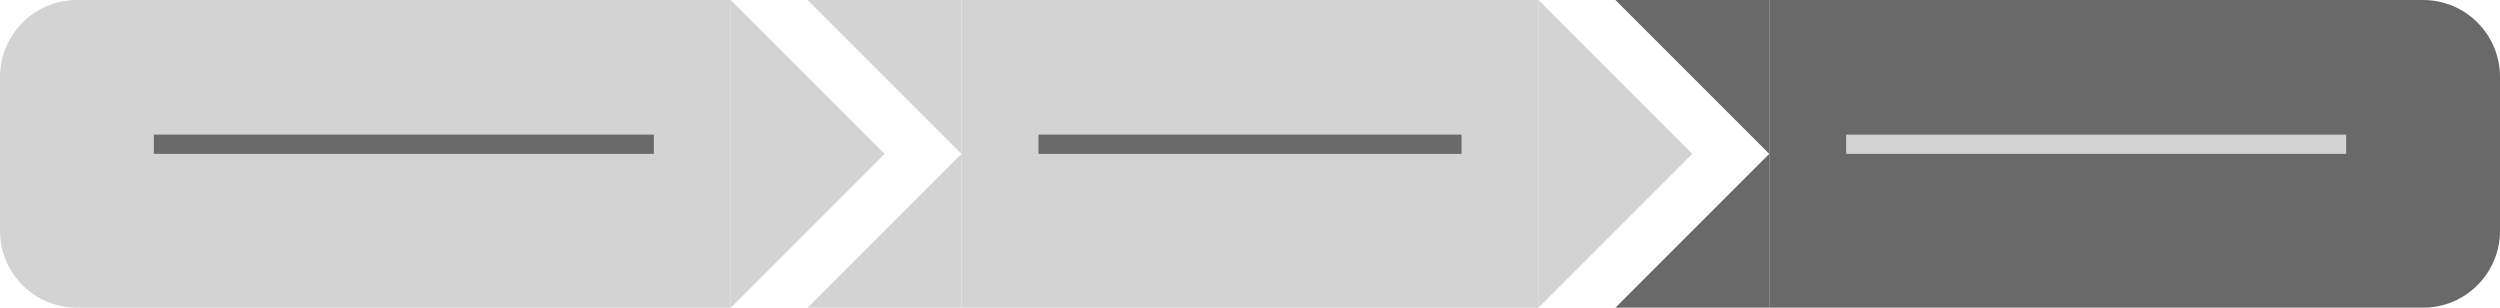
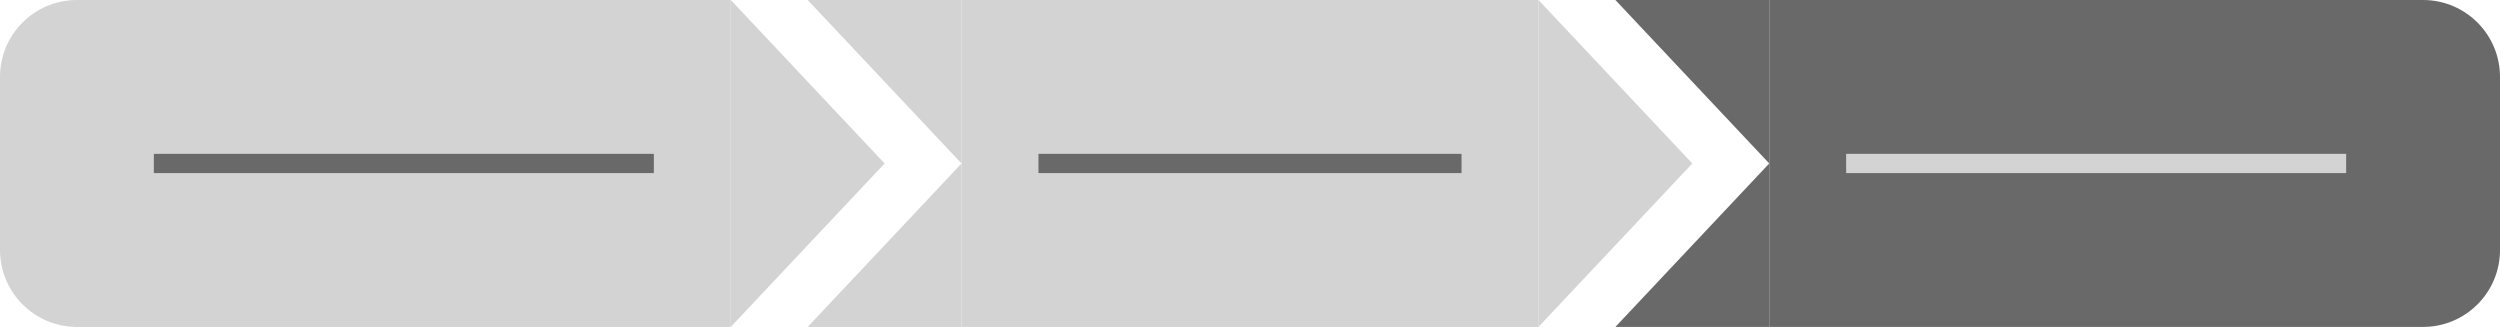
- <svg xmlns="http://www.w3.org/2000/svg" width="260" height="32" viewBox="0 0 260 32" fill="none">
-   <path d="M0 8C0 3.582 3.582 0 8 0H76V32H8C3.582 32 0 28.418 0 24V8Z" fill="#D3D3D3" />
-   <line x1="16" y1="15" x2="68" y2="15" stroke="#696969" stroke-width="2" />
-   <path d="M92 16L76 32L76 -6.99382e-07L92 16Z" fill="#D3D3D3" />
-   <path d="M84 0L100 1.90798e-07L100 16L84 0Z" fill="#D3D3D3" />
-   <path d="M100 16V32L84 32L100 16Z" fill="#D3D3D3" />
-   <rect width="60" height="32" transform="translate(100)" fill="#D3D3D3" />
-   <line x1="108" y1="15" x2="152" y2="15" stroke="#696969" stroke-width="2" />
-   <path d="M176 16L160 32L160 -6.99382e-07L176 16Z" fill="#D3D3D3" />
-   <path d="M168 0L184 1.90798e-07L184 16L168 0Z" fill="#696969" />
-   <path d="M184 16V32L168 32L184 16Z" fill="#696969" />
-   <path d="M184 0H252C256.418 0 260 3.582 260 8V24C260 28.418 256.418 32 252 32H184V0Z" fill="#696969" />
-   <line x1="192" y1="15" x2="244" y2="15" stroke="#D3D3D3" stroke-width="2" />
+ <svg xmlns="http://www.w3.org/2000/svg" width="260" height="34" viewBox="0 0 260 34" fill="none">
+   <path d="M0 8C0 3.582 3.582 0 8 0H76V34H8C3.582 34 0 30.418 0 26V8Z" fill="#D3D3D3" />
+   <rect width="52" height="2" transform="translate(16 16)" fill="#696969" />
+   <path d="M92 17L76 34L76 -6.99382e-07L92 17Z" fill="#D3D3D3" />
+   <path d="M84 0L100 1.90798e-07L100 17L84 0Z" fill="#D3D3D3" />
+   <path d="M100 17V34L84 34L100 17Z" fill="#D3D3D3" />
+   <rect width="60" height="34" transform="translate(100)" fill="#D3D3D3" />
+   <rect width="44" height="2" transform="translate(108 16)" fill="#696969" />
+   <path d="M176 17L160 34L160 -6.99382e-07L176 17Z" fill="#D3D3D3" />
+   <path d="M168 0L184 1.90798e-07L184 17L168 0Z" fill="#696969" />
+   <path d="M184 17V34L168 34L184 17Z" fill="#696969" />
+   <path d="M184 0H252C256.418 0 260 3.582 260 8V26C260 30.418 256.418 34 252 34H184V0Z" fill="#696969" />
+   <rect width="52" height="2" transform="translate(192 16)" fill="#D3D3D3" />
</svg>
